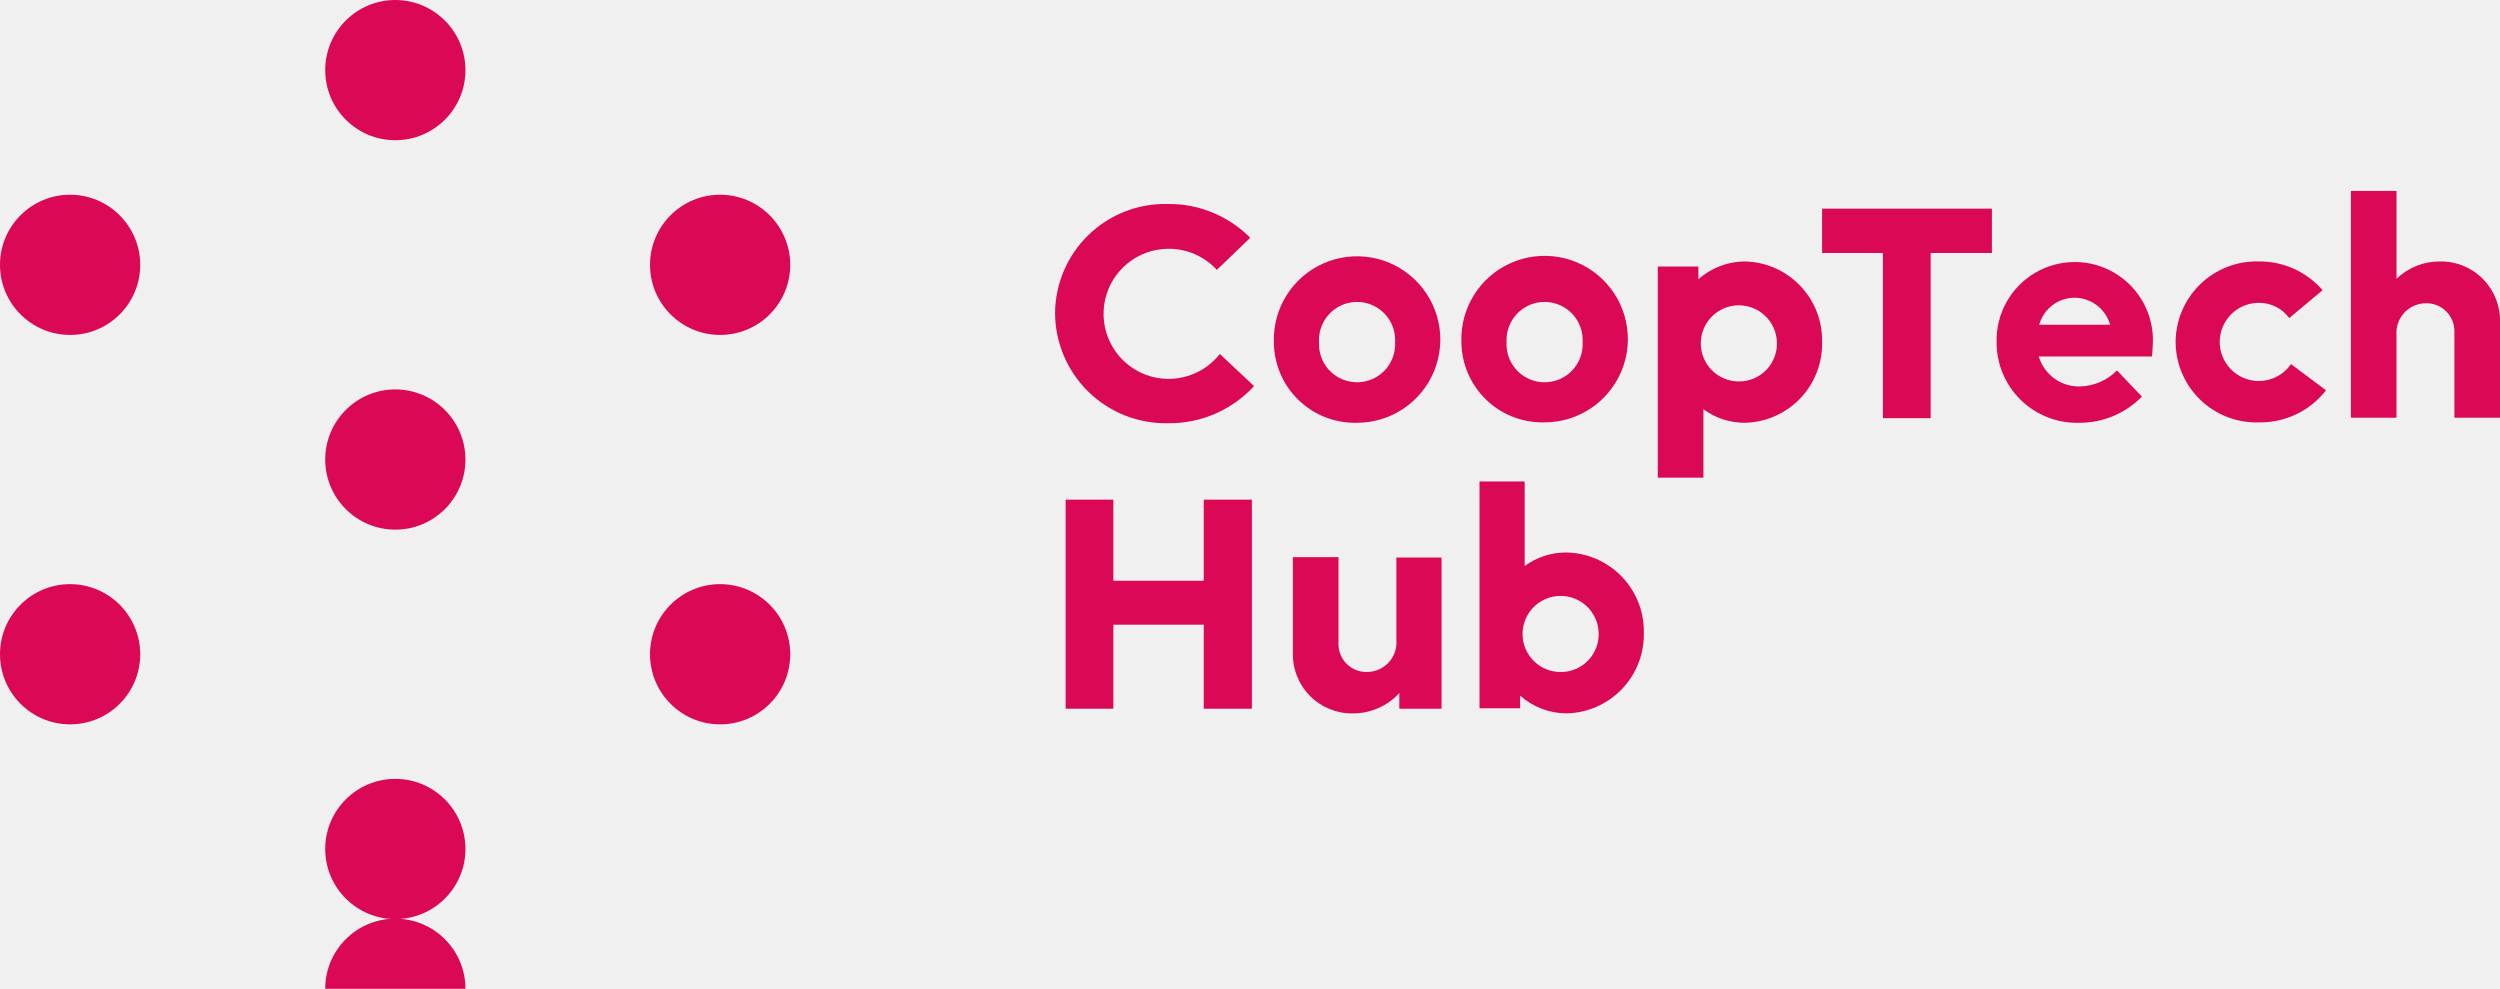
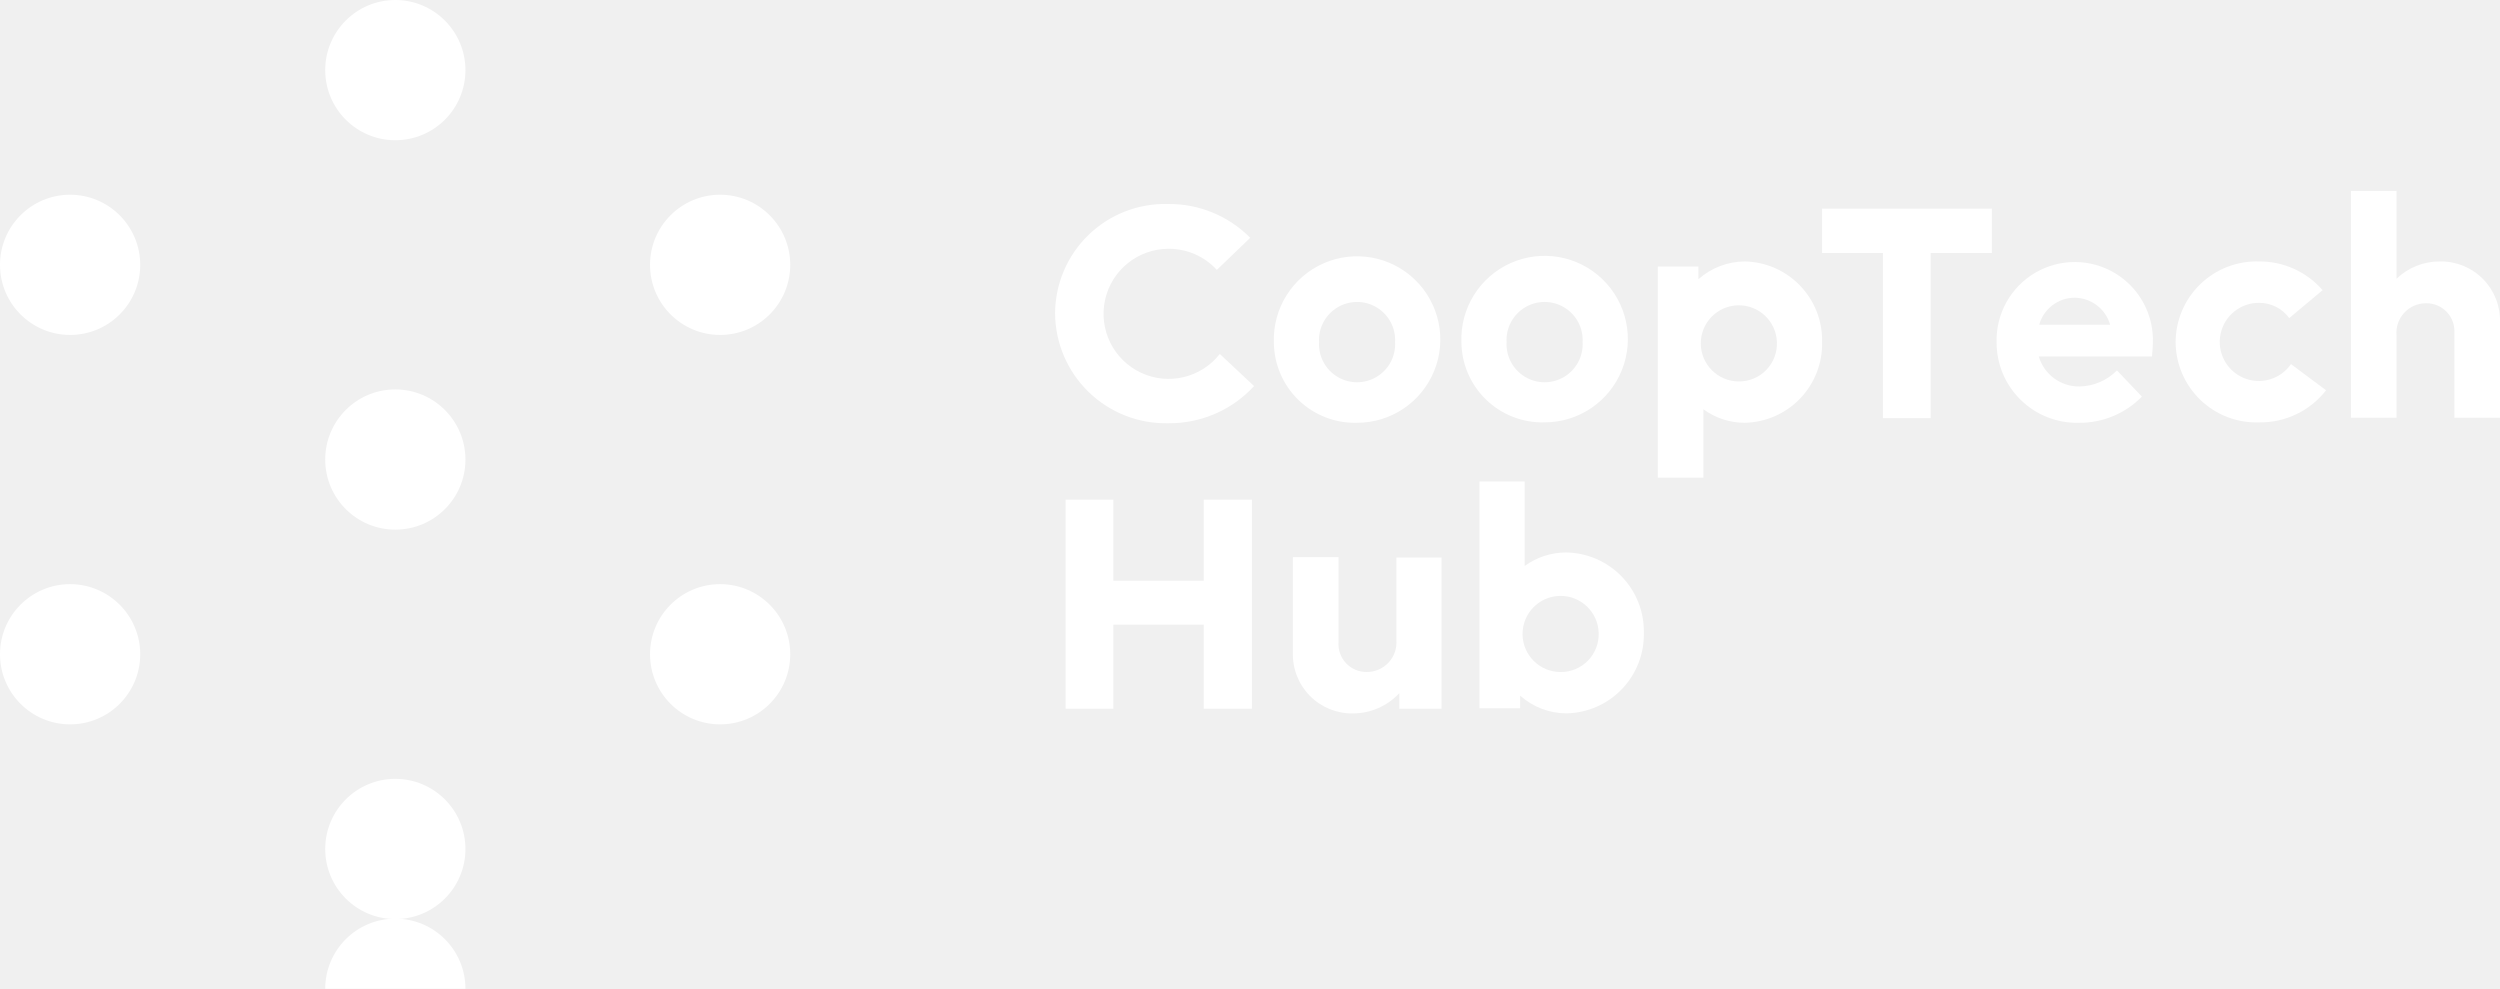
- <svg xmlns="http://www.w3.org/2000/svg" width="197.005" height="77.917" data-name="Group 44" viewBox="0 0 197.005 77.917">
-   <g data-name="Group 41">
-     <g fill="#db0955" data-name="Group 40">
-       <path d="M83.142 24.696a8.66 8.66 0 0 1 8.887-8.62 8.96 8.96 0 0 1 6.49 2.663l-2.629 2.53a5.12 5.12 0 0 0-3.828-1.664 5.126 5.126 0 1 0 4.061 8.288l2.7 2.53a9.05 9.05 0 0 1-6.757 2.929 8.72 8.72 0 0 1-8.924-8.656" data-name="Path 55" />
-       <path d="M100.383 26.959a6.56 6.56 0 1 1 6.557 6.357 6.38 6.38 0 0 1-6.557-6.357m9.552 0a3 3 0 1 0-5.991 0 3 3 0 1 0 5.991 0" data-name="Path 56" />
-       <path d="M115.161 26.959a6.561 6.561 0 1 1 6.557 6.324 6.38 6.38 0 0 1-6.557-6.324m9.552 0a3 3 0 1 0-5.991 0 3 3 0 1 0 5.991 0" data-name="Path 57" />
-       <path d="M143.585 26.959a6.22 6.22 0 0 1-6.091 6.357 5.47 5.47 0 0 1-3.262-1.065v5.392h-3.594V21.002h3.2v1a5.56 5.56 0 0 1 3.661-1.4 6.22 6.22 0 0 1 6.086 6.357m-3.561 0a3 3 0 1 0-3 3.1 2.98 2.98 0 0 0 3-3.1" data-name="Path 58" />
-       <path d="M156.932 19.937h-4.793v13.014h-3.761V19.937h-4.793v-3.495h13.38v3.495Z" data-name="Path 59" />
-       <path d="M169.579 28.091h-8.92a3.3 3.3 0 0 0 3.2 2.363 4.24 4.24 0 0 0 2.962-1.265l1.964 2.064a6.84 6.84 0 0 1-4.959 2.064 6.325 6.325 0 0 1-6.49-6.357 6.161 6.161 0 1 1 12.315.1c-.005.299-.038.599-.072 1.031m-8.887-2.5h5.592a2.94 2.94 0 0 0-2.8-2.13 2.906 2.906 0 0 0-2.791 2.134Z" data-name="Path 60" />
-       <path d="M171.443 26.959A6.38 6.38 0 0 1 178 20.602a6.57 6.57 0 0 1 5.026 2.263l-2.629 2.2a2.92 2.92 0 0 0-2.363-1.2 3.079 3.079 0 1 0 2.5 4.826l2.763 2.064a6.55 6.55 0 0 1-5.259 2.53 6.363 6.363 0 0 1-6.595-6.326" data-name="Path 61" />
-       <path d="M197.005 25.395v7.522h-3.595v-6.69a2.2 2.2 0 0 0-2.23-2.33 2.33 2.33 0 0 0-2.33 2.53v6.49h-3.594V15.044h3.595v6.923a4.89 4.89 0 0 1 3.428-1.365 4.656 4.656 0 0 1 4.726 4.793" data-name="Path 62" />
-       <path d="M98.652 39.374v16.475h-3.794v-6.623h-7.123v6.623h-3.761V39.374h3.761v6.39h7.123v-6.39Z" data-name="Path 63" />
-       <path d="M113.597 43.901V55.85h-3.328v-1.231a4.98 4.98 0 0 1-3.661 1.6 4.656 4.656 0 0 1-4.726-4.793v-7.525h3.595v6.723a2.2 2.2 0 0 0 2.23 2.33 2.33 2.33 0 0 0 2.33-2.53v-6.49h3.561Z" data-name="Path 64" />
-       <path d="M129.539 49.858a6.22 6.22 0 0 1-6.091 6.357 5.5 5.5 0 0 1-3.661-1.4v1h-3.2V37.943h3.561V44.6a5.54 5.54 0 0 1 3.262-1.065 6.217 6.217 0 0 1 6.129 6.323m-3.561 0a3 3 0 1 0-3 3.1 2.98 2.98 0 0 0 3-3.1" data-name="Path 65" />
+ <svg xmlns="http://www.w3.org/2000/svg" width="197.005" height="77.917" data-name="Group 44" viewBox="0 0 197.005 77.917" version="1.1" id="svg20">
+   <defs id="defs20" />
+   <g data-name="Group 41" id="g12" style="fill:#ffffff">
+     <g fill="#db0955" data-name="Group 40" id="g11" style="fill:#ffffff">
+       <path d="M83.142 24.696a8.66 8.66 0 0 1 8.887-8.62 8.96 8.96 0 0 1 6.49 2.663l-2.629 2.53a5.12 5.12 0 0 0-3.828-1.664 5.126 5.126 0 1 0 4.061 8.288l2.7 2.53a9.05 9.05 0 0 1-6.757 2.929 8.72 8.72 0 0 1-8.924-8.656" data-name="Path 55" id="path1" style="fill:#ffffff" />
+       <path d="M100.383 26.959a6.56 6.56 0 1 1 6.557 6.357 6.38 6.38 0 0 1-6.557-6.357m9.552 0a3 3 0 1 0-5.991 0 3 3 0 1 0 5.991 0" data-name="Path 56" id="path2" style="fill:#ffffff" />
+       <path d="M115.161 26.959a6.561 6.561 0 1 1 6.557 6.324 6.38 6.38 0 0 1-6.557-6.324m9.552 0a3 3 0 1 0-5.991 0 3 3 0 1 0 5.991 0" data-name="Path 57" id="path3" style="fill:#ffffff" />
+       <path d="M143.585 26.959a6.22 6.22 0 0 1-6.091 6.357 5.47 5.47 0 0 1-3.262-1.065v5.392h-3.594V21.002h3.2v1a5.56 5.56 0 0 1 3.661-1.4 6.22 6.22 0 0 1 6.086 6.357m-3.561 0a3 3 0 1 0-3 3.1 2.98 2.98 0 0 0 3-3.1" data-name="Path 58" id="path4" style="fill:#ffffff" />
+       <path d="M156.932 19.937h-4.793v13.014h-3.761V19.937h-4.793v-3.495h13.38v3.495Z" data-name="Path 59" id="path5" style="fill:#ffffff" />
+       <path d="M169.579 28.091h-8.92a3.3 3.3 0 0 0 3.2 2.363 4.24 4.24 0 0 0 2.962-1.265l1.964 2.064a6.84 6.84 0 0 1-4.959 2.064 6.325 6.325 0 0 1-6.49-6.357 6.161 6.161 0 1 1 12.315.1c-.005.299-.038.599-.072 1.031m-8.887-2.5h5.592a2.94 2.94 0 0 0-2.8-2.13 2.906 2.906 0 0 0-2.791 2.134Z" data-name="Path 60" id="path6" style="fill:#ffffff" />
+       <path d="M171.443 26.959A6.38 6.38 0 0 1 178 20.602a6.57 6.57 0 0 1 5.026 2.263l-2.629 2.2a2.92 2.92 0 0 0-2.363-1.2 3.079 3.079 0 1 0 2.5 4.826l2.763 2.064a6.55 6.55 0 0 1-5.259 2.53 6.363 6.363 0 0 1-6.595-6.326" data-name="Path 61" id="path7" style="fill:#ffffff" />
+       <path d="M197.005 25.395v7.522h-3.595v-6.69a2.2 2.2 0 0 0-2.23-2.33 2.33 2.33 0 0 0-2.33 2.53v6.49h-3.594V15.044h3.595v6.923a4.89 4.89 0 0 1 3.428-1.365 4.656 4.656 0 0 1 4.726 4.793" data-name="Path 62" id="path8" style="fill:#ffffff" />
+       <path d="M98.652 39.374v16.475h-3.794v-6.623h-7.123v6.623h-3.761V39.374h3.761v6.39h7.123v-6.39Z" data-name="Path 63" id="path9" style="fill:#ffffff" />
+       <path d="M113.597 43.901V55.85h-3.328v-1.231a4.98 4.98 0 0 1-3.661 1.6 4.656 4.656 0 0 1-4.726-4.793v-7.525h3.595v6.723a2.2 2.2 0 0 0 2.23 2.33 2.33 2.33 0 0 0 2.33-2.53v-6.49h3.561Z" data-name="Path 64" id="path10" style="fill:#ffffff" />
+       <path d="M129.539 49.858a6.22 6.22 0 0 1-6.091 6.357 5.5 5.5 0 0 1-3.661-1.4v1h-3.2V37.943h3.561V44.6a5.54 5.54 0 0 1 3.262-1.065 6.217 6.217 0 0 1 6.129 6.323m-3.561 0a3 3 0 1 0-3 3.1 2.98 2.98 0 0 0 3-3.1" data-name="Path 65" id="path11" style="fill:#ffffff" />
    </g>
  </g>
-   <g data-name="Group 43">
-     <g fill="#db0955" data-name="Group 42">
-       <path d="M36.678 36.212a5.525 5.525 0 1 1-5.525-5.525 5.533 5.533 0 0 1 5.525 5.525" data-name="Path 66" />
-       <path d="M62.273 20.869a5.525 5.525 0 1 1-5.525-5.525 5.533 5.533 0 0 1 5.525 5.525" data-name="Path 67" />
-       <path d="M62.273 51.556a5.525 5.525 0 1 1-5.525-5.525 5.533 5.533 0 0 1 5.525 5.525" data-name="Path 68" />
-       <path d="M11.05 20.869a5.525 5.525 0 1 1-5.525-5.525 5.533 5.533 0 0 1 5.525 5.525" data-name="Path 69" />
-       <path d="M11.05 51.556a5.525 5.525 0 1 1-5.525-5.525 5.533 5.533 0 0 1 5.525 5.525" data-name="Path 70" />
-       <path d="M36.678 66.9a5.525 5.525 0 1 1-5.525-5.525 5.533 5.533 0 0 1 5.525 5.525" data-name="Path 71" />
-       <path d="M36.678 5.525A5.525 5.525 0 1 1 31.153 0a5.533 5.533 0 0 1 5.525 5.525" data-name="Path 72" />
-       <path d="M36.678 77.917a5.525 5.525 0 0 0-11.05 0Z" data-name="Path 73" />
+   <g data-name="Group 43" id="g20" style="fill:#ffffff">
+     <g fill="#db0955" data-name="Group 42" id="g19" style="fill:#ffffff">
+       <path d="M36.678 36.212a5.525 5.525 0 1 1-5.525-5.525 5.533 5.533 0 0 1 5.525 5.525" data-name="Path 66" id="path12" style="fill:#ffffff" />
+       <path d="M62.273 20.869a5.525 5.525 0 1 1-5.525-5.525 5.533 5.533 0 0 1 5.525 5.525" data-name="Path 67" id="path13" style="fill:#ffffff" />
+       <path d="M62.273 51.556a5.525 5.525 0 1 1-5.525-5.525 5.533 5.533 0 0 1 5.525 5.525" data-name="Path 68" id="path14" style="fill:#ffffff" />
+       <path d="M11.05 20.869a5.525 5.525 0 1 1-5.525-5.525 5.533 5.533 0 0 1 5.525 5.525" data-name="Path 69" id="path15" style="fill:#ffffff" />
+       <path d="M11.05 51.556a5.525 5.525 0 1 1-5.525-5.525 5.533 5.533 0 0 1 5.525 5.525" data-name="Path 70" id="path16" style="fill:#ffffff" />
+       <path d="M36.678 66.9a5.525 5.525 0 1 1-5.525-5.525 5.533 5.533 0 0 1 5.525 5.525" data-name="Path 71" id="path17" style="fill:#ffffff" />
+       <path d="M36.678 5.525A5.525 5.525 0 1 1 31.153 0a5.533 5.533 0 0 1 5.525 5.525" data-name="Path 72" id="path18" style="fill:#ffffff" />
+       <path d="M36.678 77.917a5.525 5.525 0 0 0-11.05 0Z" data-name="Path 73" id="path19" style="fill:#ffffff" />
    </g>
  </g>
</svg>
